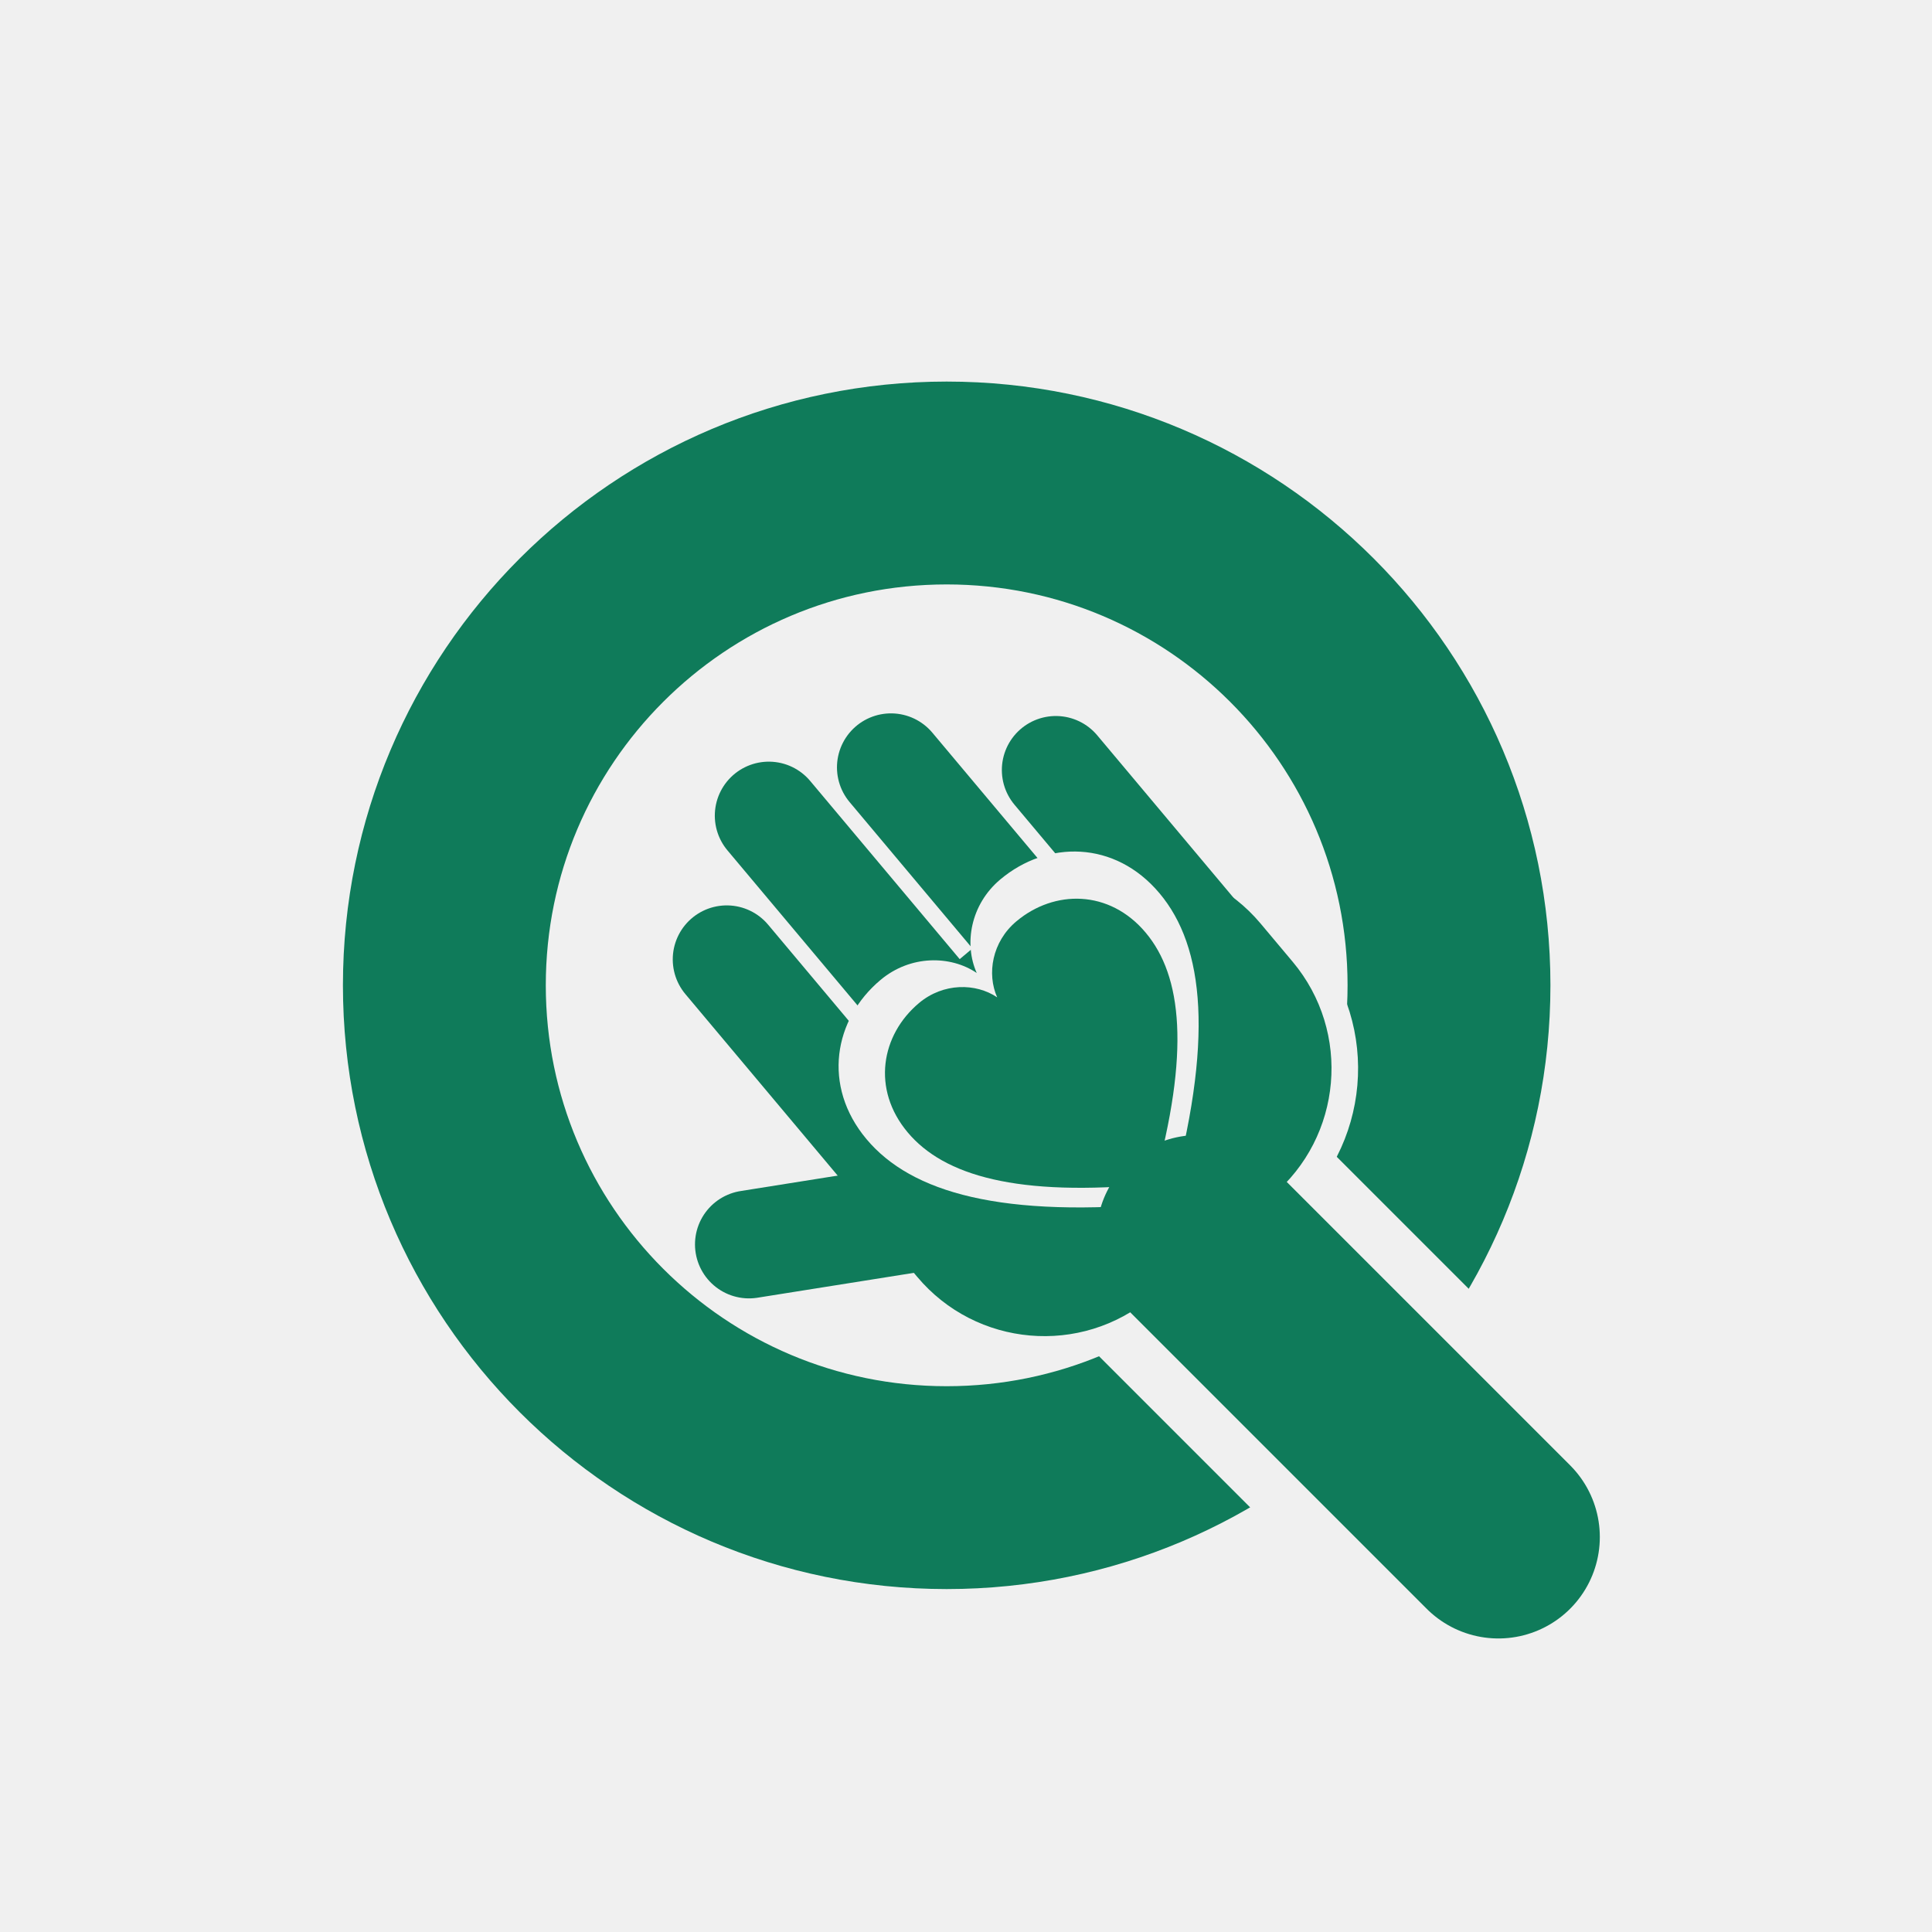
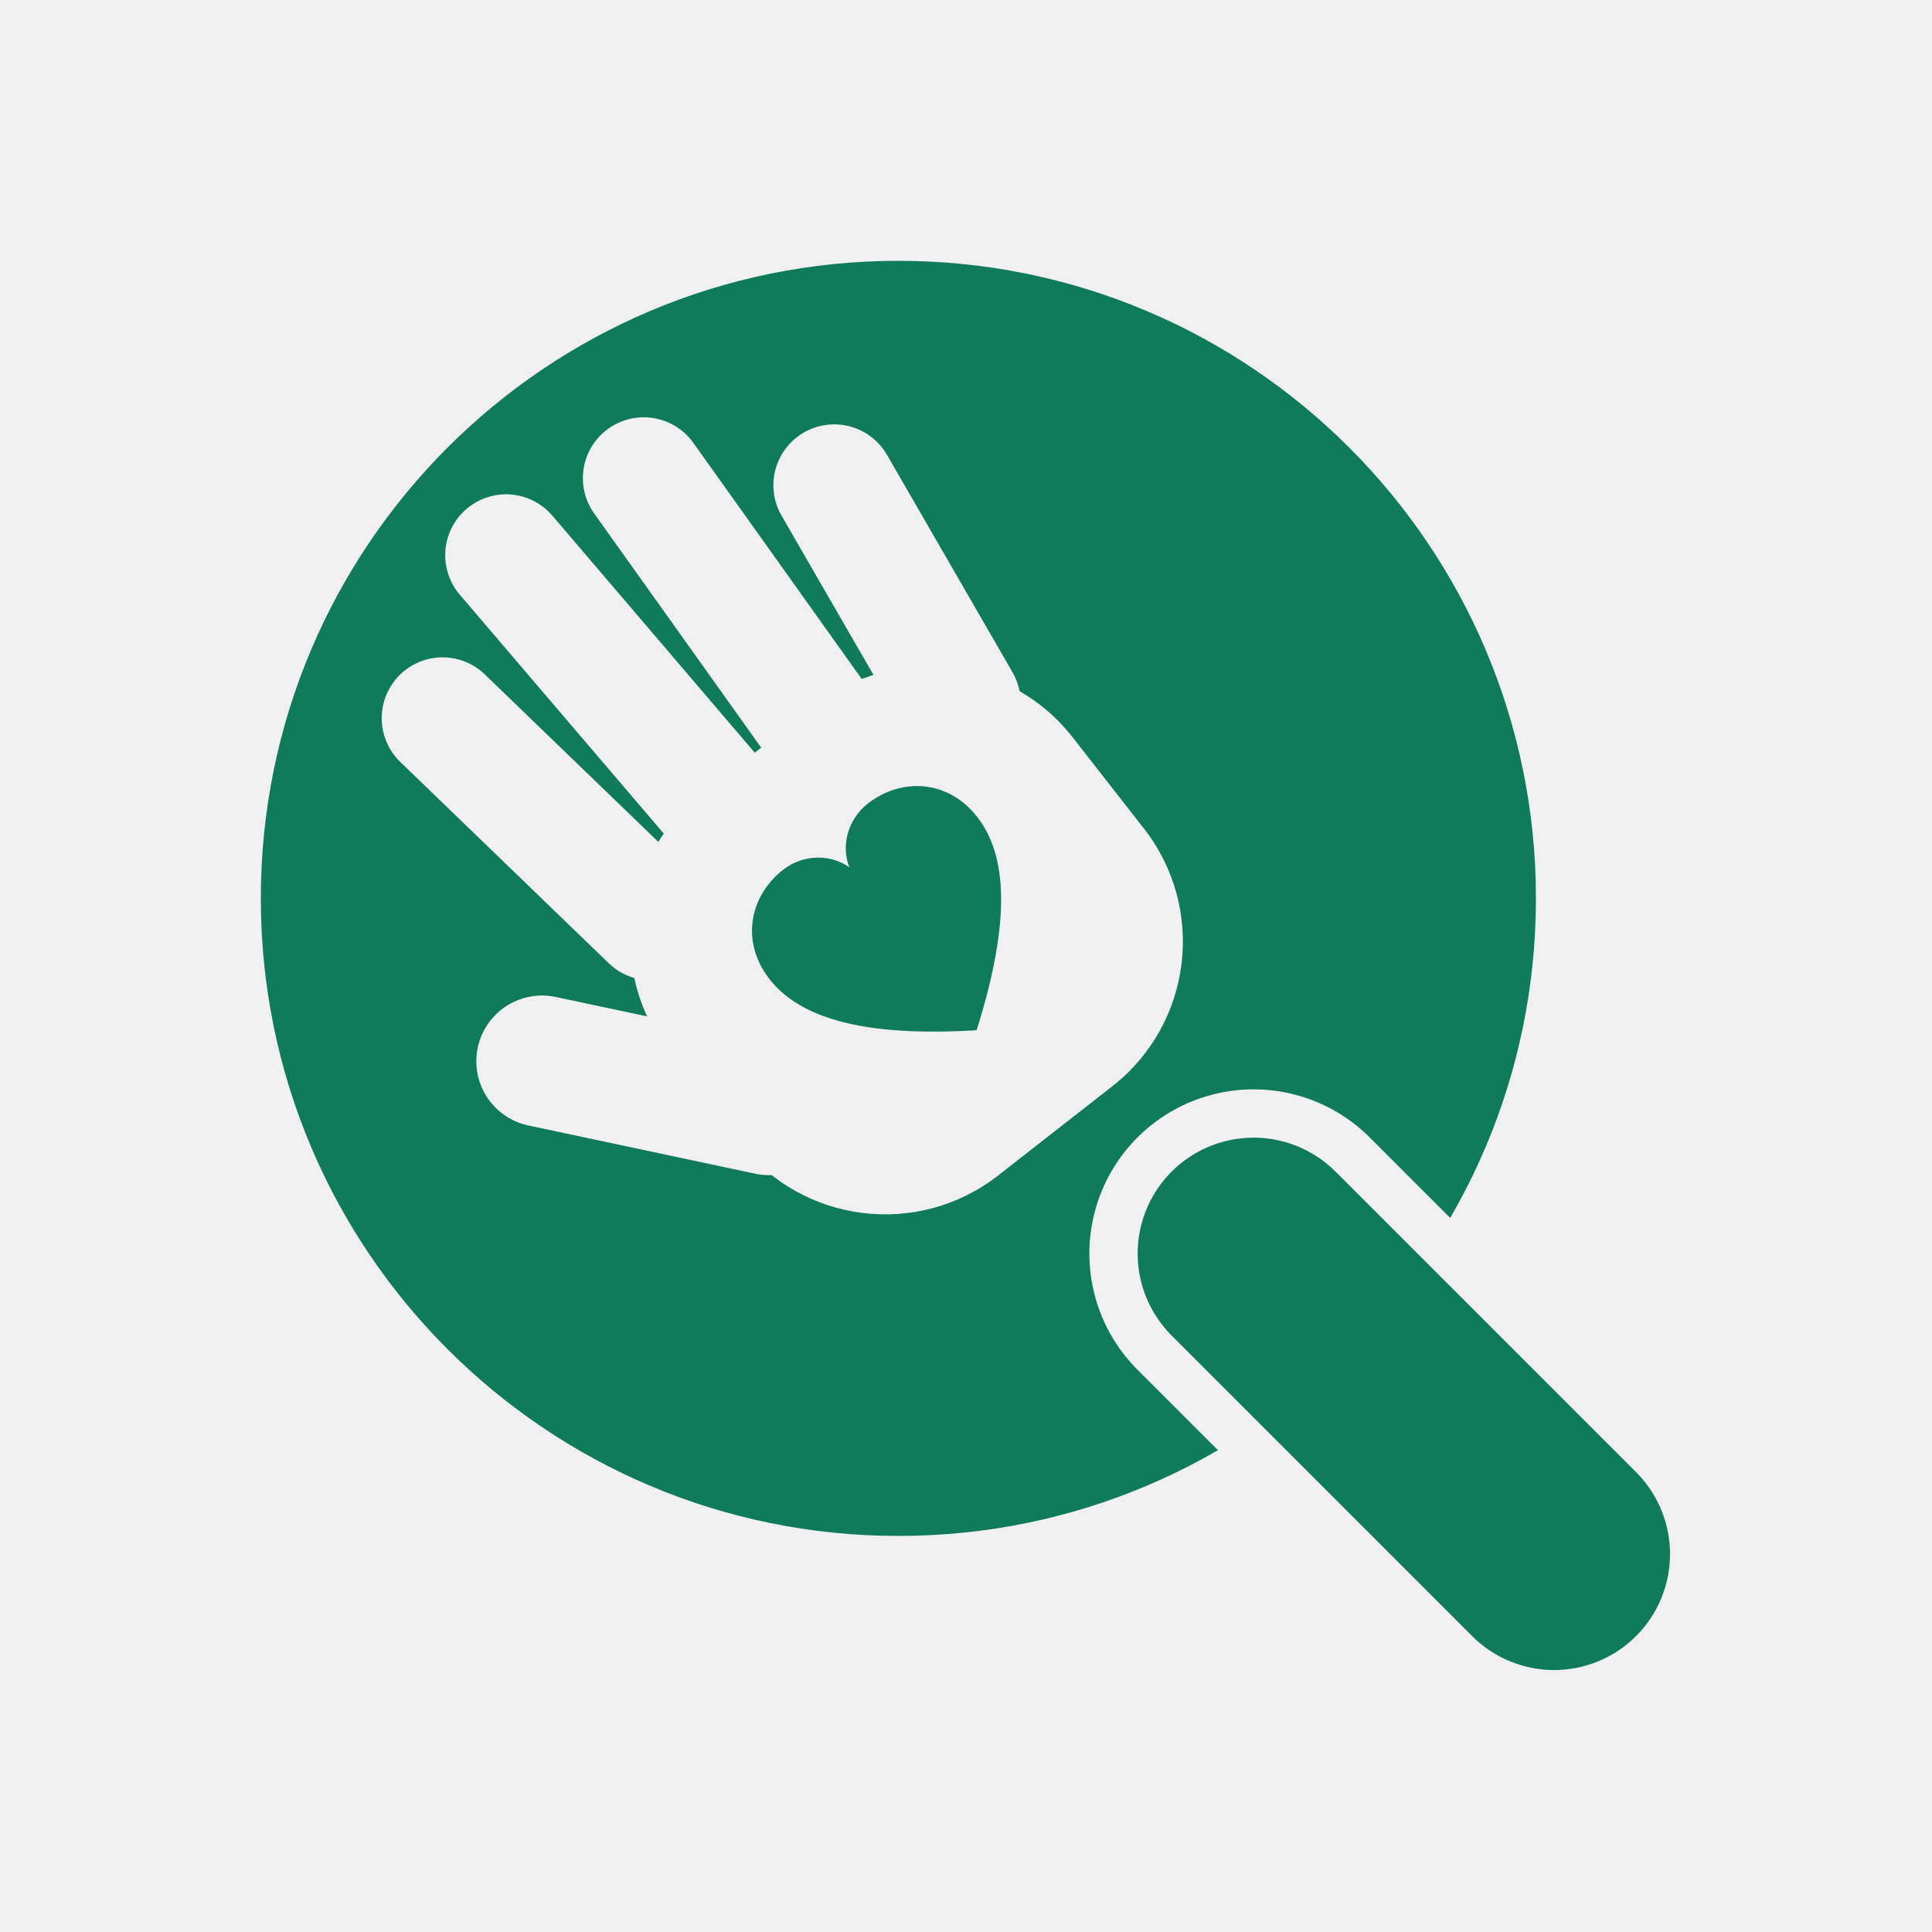
<svg xmlns="http://www.w3.org/2000/svg" viewBox="0 0 200 200" width="200" height="200" role="img">
  <defs>
-     <mask id="hm4" maskUnits="userSpaceOnUse" x="-60" y="-60" width="320" height="320">
+     <mask id="mm4" maskUnits="userSpaceOnUse" x="-60" y="-60" width="320" height="320">
      <rect x="-60" y="-60" width="320" height="320" fill="#fff" />
-       <g transform="translate(48 57) scale(1.046429)">
-         <path d="M0,15 C-16,4 -22,-5 -22,-13 C-22,-21 -16,-26 -9,-26 C-4.5,-26 -1,-23 0,-19.5 C1,-23 4.5,-26 9,-26 C16,-26 22,-21 22,-13 C22,-5 16,4 0,15 Z" fill="#000" />
+       <g transform="translate(97 98) rotate(-38) scale(1.0)">
+         <rect x="-26.5" y="-22" width="53" height="50" rx="19" fill="#000" />
+         <path d="M-19.50,-15.00 L-23.68,-44.71" stroke="#000" stroke-width="12.6" stroke-linecap="round" fill="none" />
+         <path d="M-6.50,-17.00 L-8.11,-53.96" stroke="#000" stroke-width="12.6" stroke-linecap="round" fill="none" />
+         <path d="M6.50,-16.50 L8.03,-51.47" stroke="#000" stroke-width="12.6" stroke-linecap="round" fill="none" />
+         <path d="M19.50,-13.00 L23.12,-38.75" stroke="#000" stroke-width="12.6" stroke-linecap="round" fill="none" />
+         <path d="M-22.00,8.00 L-37.43,-10.39" stroke="#000" stroke-width="13.6" stroke-linecap="round" fill="none" />
+       </g>
+       <path d="M134.77,132.77 L165.88,163.88" stroke="#000" stroke-width="34" stroke-linecap="round" fill="none" />
+     </mask>
+     <mask id="tm4" maskUnits="userSpaceOnUse" x="-60" y="-60" width="320" height="320">
+       <rect x="-60" y="-60" width="320" height="320" fill="#fff" />
+       <g transform="translate(97 98) rotate(-38) scale(1.0)" stroke="#000" stroke-width="10.0" stroke-linejoin="round" stroke-linecap="round">
+         <rect x="-26.5" y="-22" width="53" height="50" rx="19" fill="#000" />
+         <path d="M-19.50,-15.00 L-23.68,-44.71" stroke="#000" stroke-width="12.6" stroke-linecap="round" fill="none" />
+         <path d="M-6.50,-17.00 L-8.11,-53.96" stroke="#000" stroke-width="12.6" stroke-linecap="round" fill="none" />
+         <path d="M6.50,-16.50 L8.03,-51.47" stroke="#000" stroke-width="12.6" stroke-linecap="round" fill="none" />
+         <path d="M19.50,-13.00 L23.12,-38.75" stroke="#000" stroke-width="12.6" stroke-linecap="round" fill="none" />
+         <path d="M-22.00,8.00 L-37.43,-10.39" stroke="#000" stroke-width="13.6" stroke-linecap="round" fill="none" />
      </g>
    </mask>
-     <mask id="mm4" maskUnits="userSpaceOnUse" x="-60" y="-60" width="320" height="320">
-       <rect x="-60" y="-60" width="320" height="320" fill="#fff" />
-       <g transform="translate(126 128) rotate(-40) scale(0.86) translate(-48 -78)" stroke="#000" stroke-width="6.4" stroke-linecap="round" stroke-linejoin="round">
-         <path d="M26,52 L26,16" stroke="#000" stroke-width="13" stroke-linecap="round" fill="none" />
-         <path d="M41,52 L41,6" stroke="#000" stroke-width="13" stroke-linecap="round" fill="none" />
-         <path d="M56,52 L56,11" stroke="#000" stroke-width="13" stroke-linecap="round" fill="none" />
-         <path d="M71,52 L71,24" stroke="#000" stroke-width="13" stroke-linecap="round" fill="none" />
-         <path d="M26,56 L6,44" stroke="#000" stroke-width="13" stroke-linecap="round" fill="none" />
-         <rect x="19" y="34" width="59" height="46" rx="20" fill="#000" />
-       </g>
-       <path d="M126,128 L157.113,159.113" stroke="#000" stroke-width="32.0" stroke-linecap="round" fill="none" />
-     </mask>
  </defs>
-   <g transform="translate(-2 0)">
-     <circle cx="100" cy="102" r="52" fill="none" stroke="#0F7B5A" stroke-width="21" mask="url(#mm4)" />
-     <path d="M126,128 L157.113,159.113" stroke="#0F7B5A" stroke-width="21" stroke-linecap="round" fill="none" />
-     <g transform="translate(126 128) rotate(-40) scale(0.86) translate(-48 -78)">
-       <g mask="url(#hm4)">
-         <path d="M26,52 L26,16" stroke="#0F7B5A" stroke-width="13" stroke-linecap="round" fill="none" />
-         <path d="M41,52 L41,6" stroke="#0F7B5A" stroke-width="13" stroke-linecap="round" fill="none" />
-         <path d="M56,52 L56,11" stroke="#0F7B5A" stroke-width="13" stroke-linecap="round" fill="none" />
-         <path d="M71,52 L71,24" stroke="#0F7B5A" stroke-width="13" stroke-linecap="round" fill="none" />
-         <path d="M26,56 L6,44" stroke="#0F7B5A" stroke-width="13" stroke-linecap="round" fill="none" />
-         <rect x="19" y="34" width="59" height="46" rx="20" fill="#0F7B5A" />
-       </g>
-       <g transform="translate(48 57) scale(0.85)">
+   <g transform="translate(-5 -3)">
+     <circle cx="98" cy="96" r="66" fill="#0F7B5A" mask="url(#mm4)" />
+     <g mask="url(#tm4)">
+       <path d="M134.77,132.77 L165.88,163.88" stroke="#0F7B5A" stroke-width="24" stroke-linecap="round" fill="none" />
+     </g>
+     <g transform="translate(97 98) rotate(-38) scale(1.0)">
+       <g transform="translate(0 5.48) scale(0.62)">
        <path d="M0,15 C-16,4 -22,-5 -22,-13 C-22,-21 -16,-26 -9,-26 C-4.5,-26 -1,-23 0,-19.5 C1,-23 4.5,-26 9,-26 C16,-26 22,-21 22,-13 C22,-5 16,4 0,15 Z" fill="#0F7B5A" />
      </g>
    </g>
  </g>
</svg>
